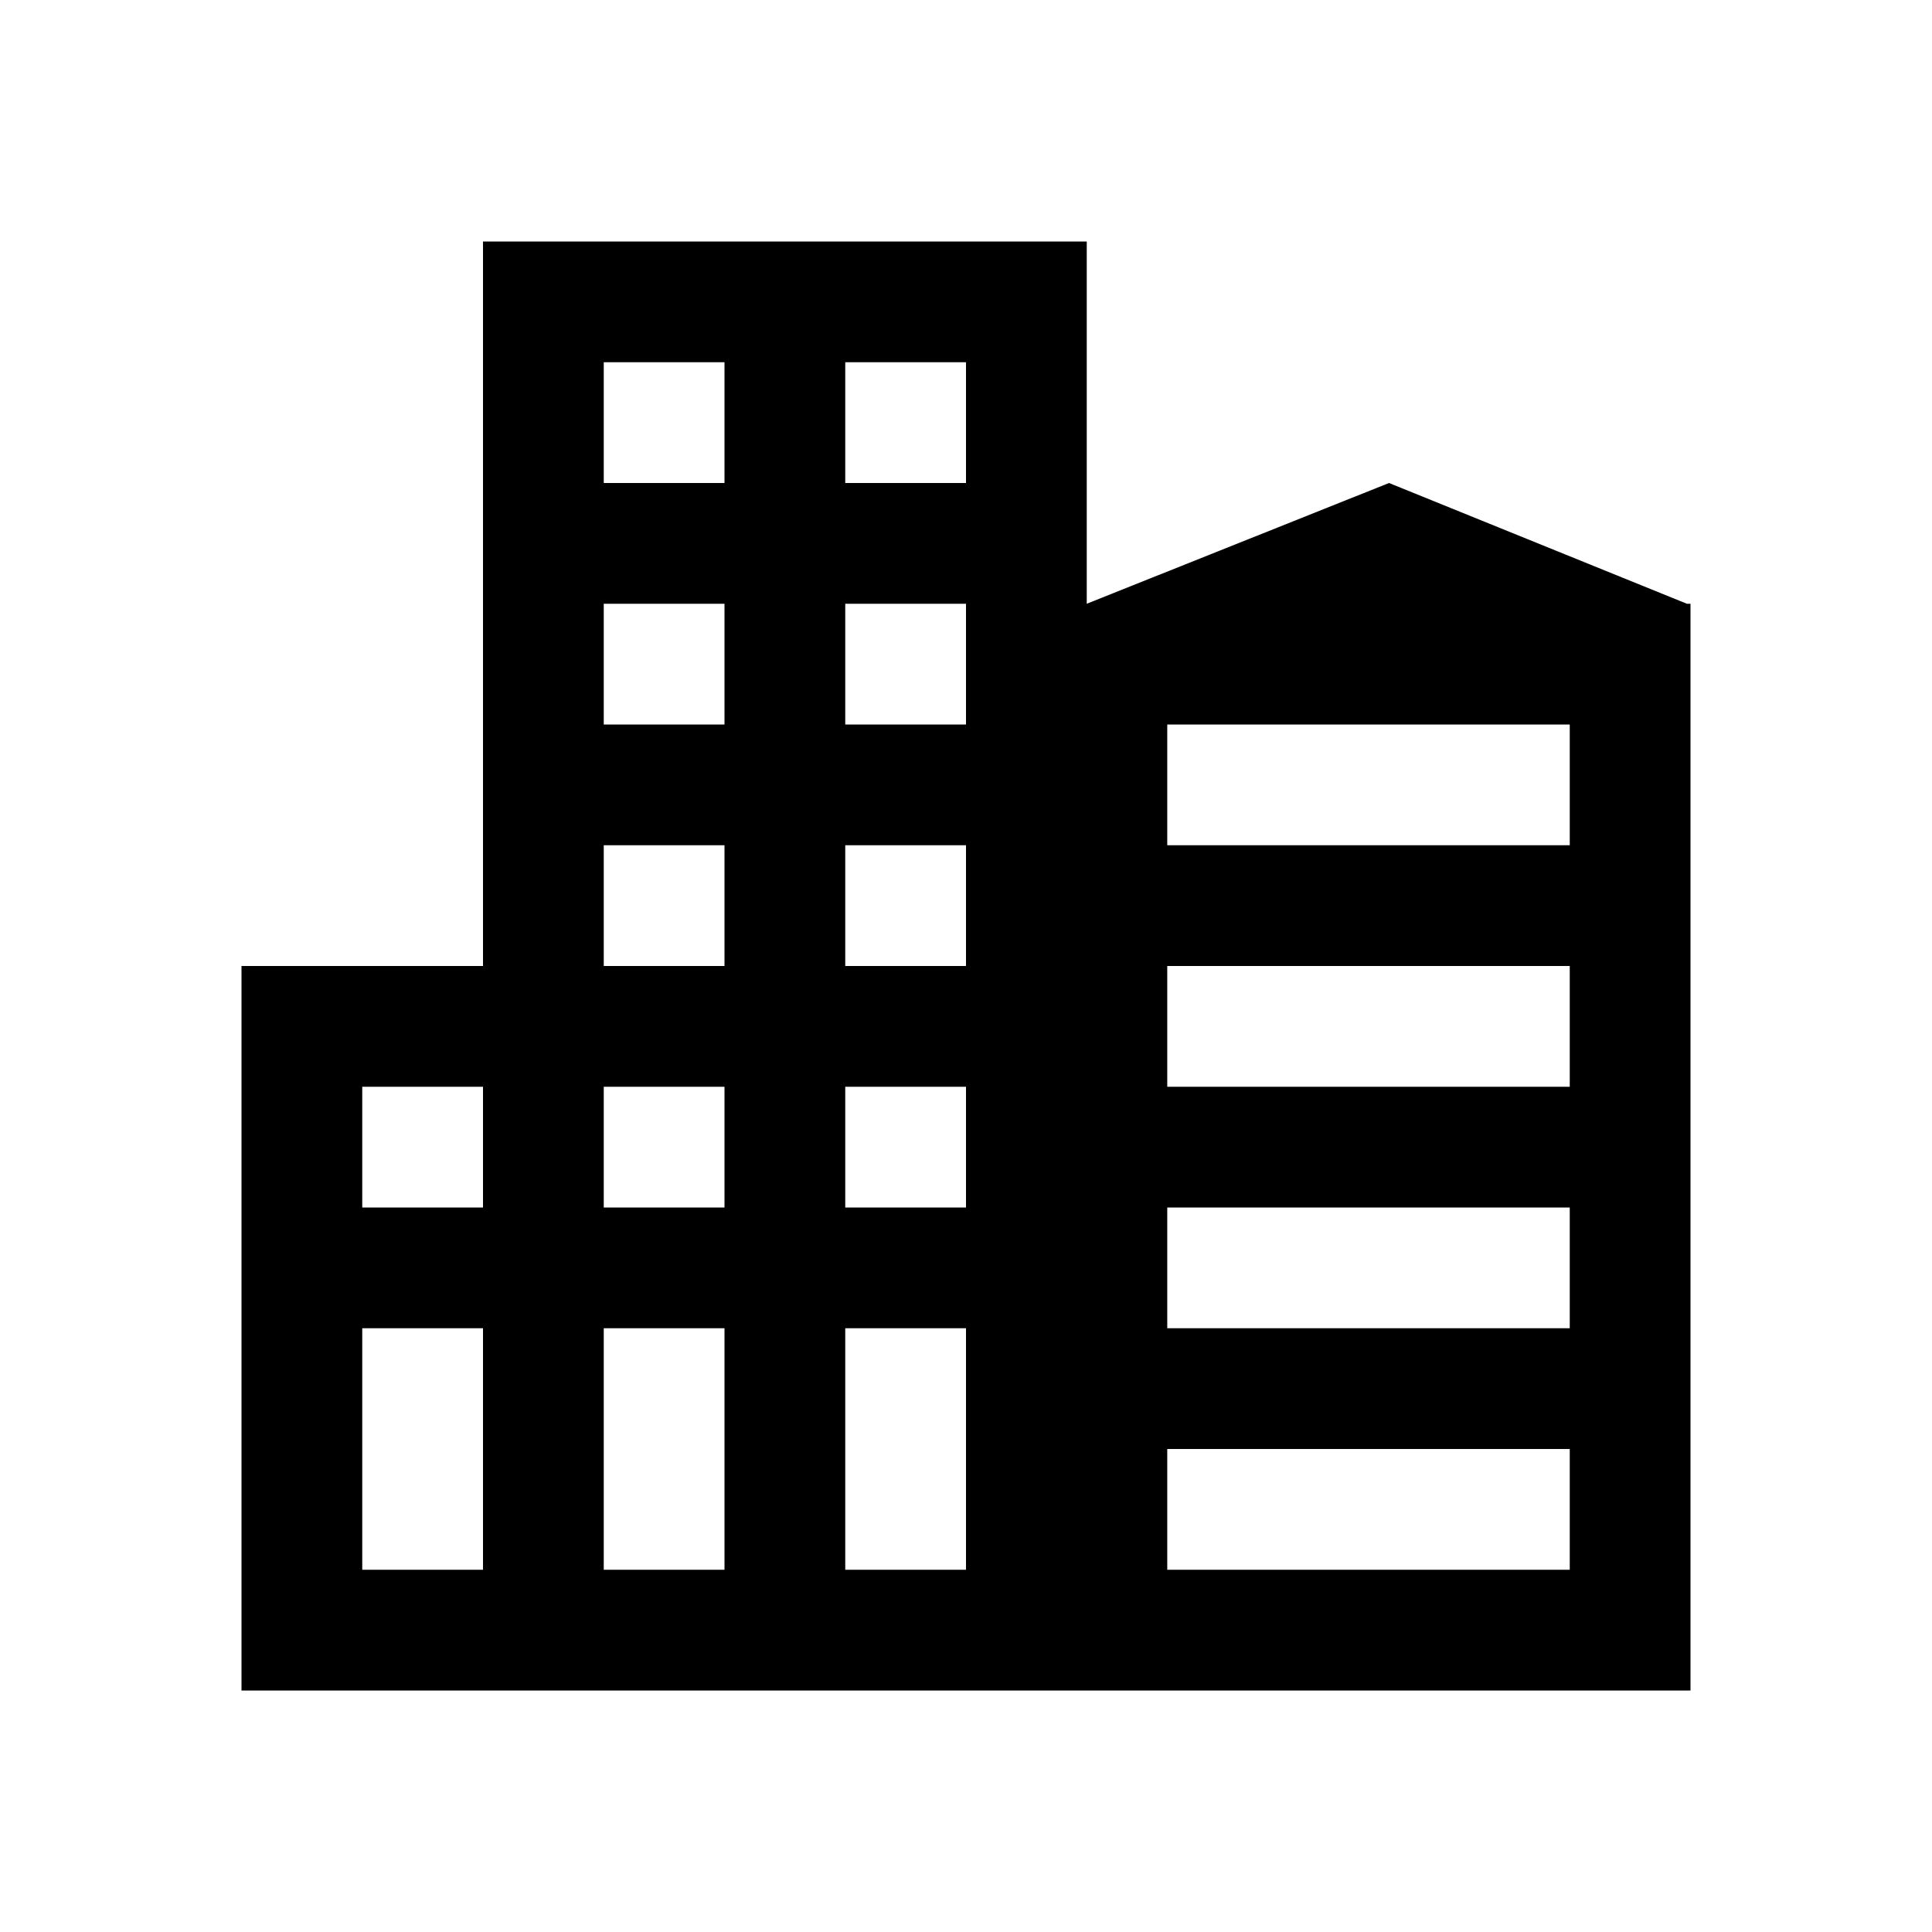
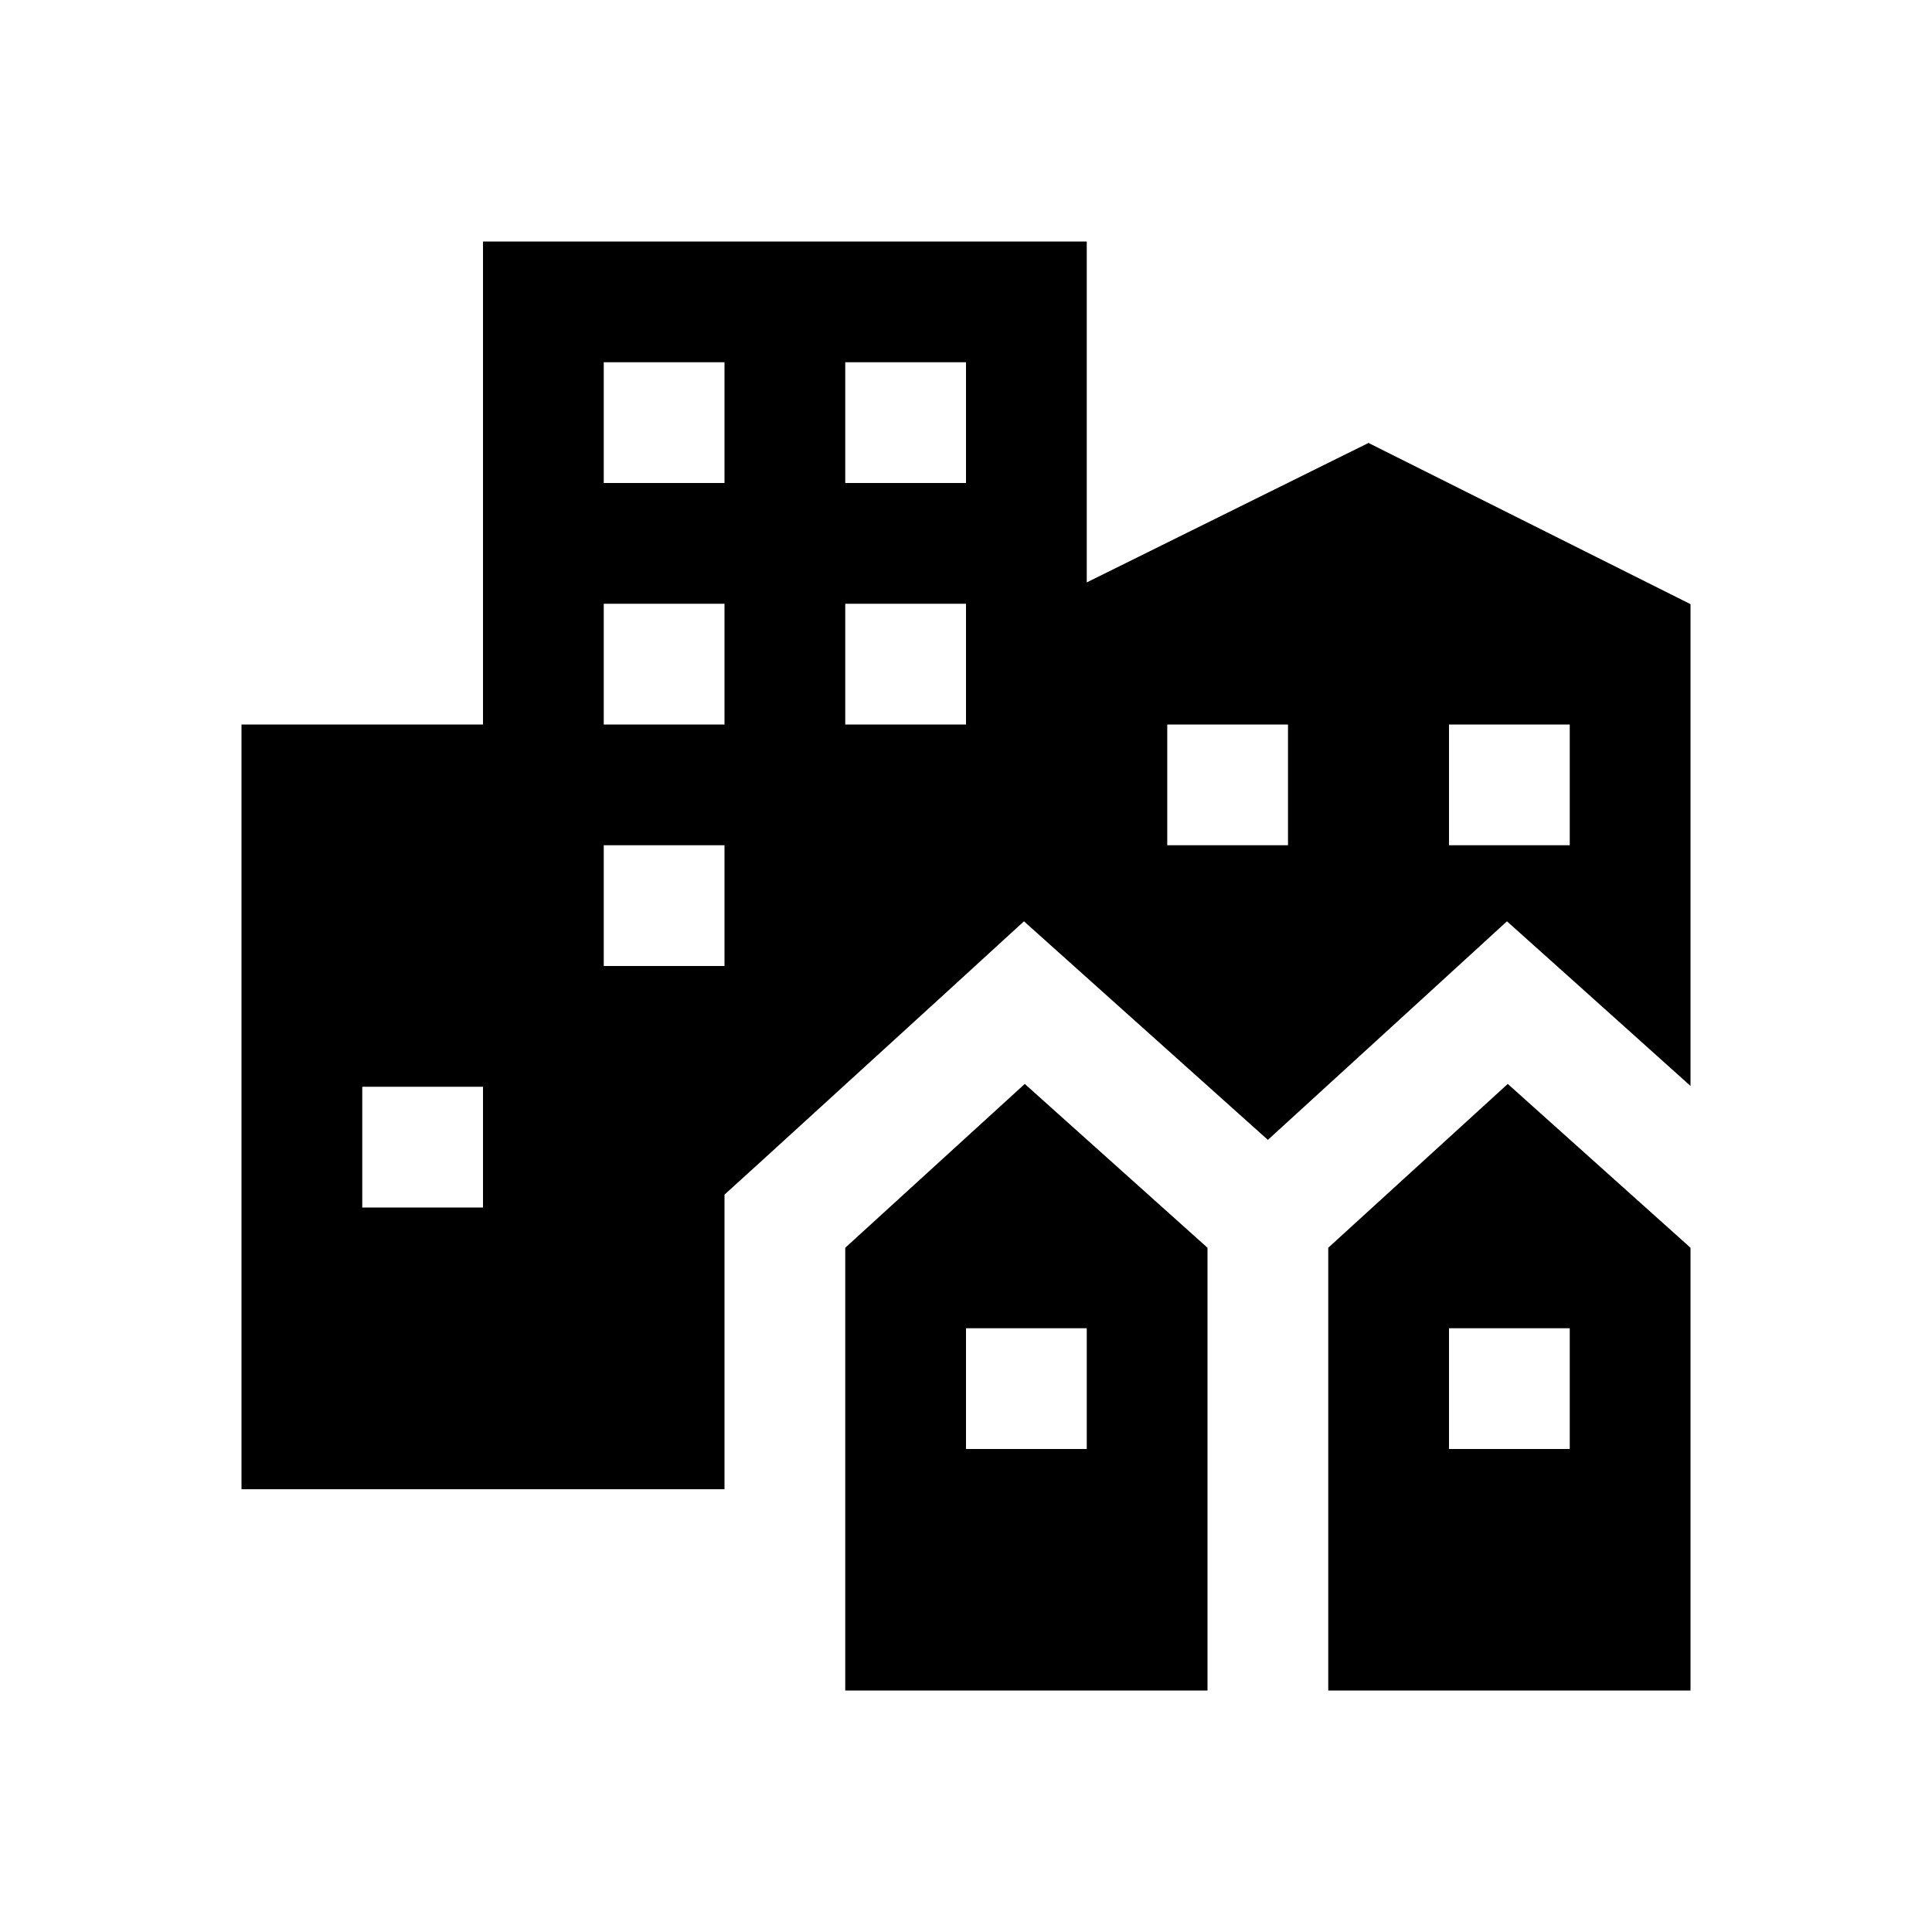
<svg xmlns="http://www.w3.org/2000/svg" viewBox="0 0 48 48">
-   <path d="m41.91 15-7.4-3L27 15V6H12v18H6v18h36V15h-.09ZM12 39H9v-6h3v6Zm0-9H9v-3h3v3Zm6 9h-3v-6h3v6Zm0-9h-3v-3h3v3Zm0-6h-3v-3h3v3Zm0-6h-3v-3h3v3Zm0-6h-3V9h3v3Zm6 27h-3v-6h3v6Zm0-9h-3v-3h3v3Zm0-6h-3v-3h3v3Zm0-6h-3v-3h3v3Zm0-6h-3V9h3v3Zm15 27H29v-3h10v3Zm0-6H29v-3h10v3Zm0-6H29v-3h10v3Zm0-6H29v-3h10v3Z" />
+   <path d="M33 31v11h9V31l-4.54-4.07L33 31Zm6 5h-3v-3h3v3Zm-4.99-25L27 14.47V6H12v12H6v19h12v-7.32l.98-.89 4.46-4.07 2-1.83 2.02 1.81 4.04 3.62 3.94-3.6 2-1.83 2.02 1.81L42 26.98V15.01l-7.99-4ZM12 30H9v-3h3v3Zm6-6h-3v-3h3v3Zm0-6h-3v-3h3v3Zm0-6h-3V9h3v3Zm6 6h-3v-3h3v3Zm0-6h-3V9h3v3Zm8 9h-3v-3h3v3Zm7 0h-3v-3h3v3ZM21 31v11h9V31l-4.54-4.07L21 31Zm6 5h-3v-3h3v3Z" />
</svg>
